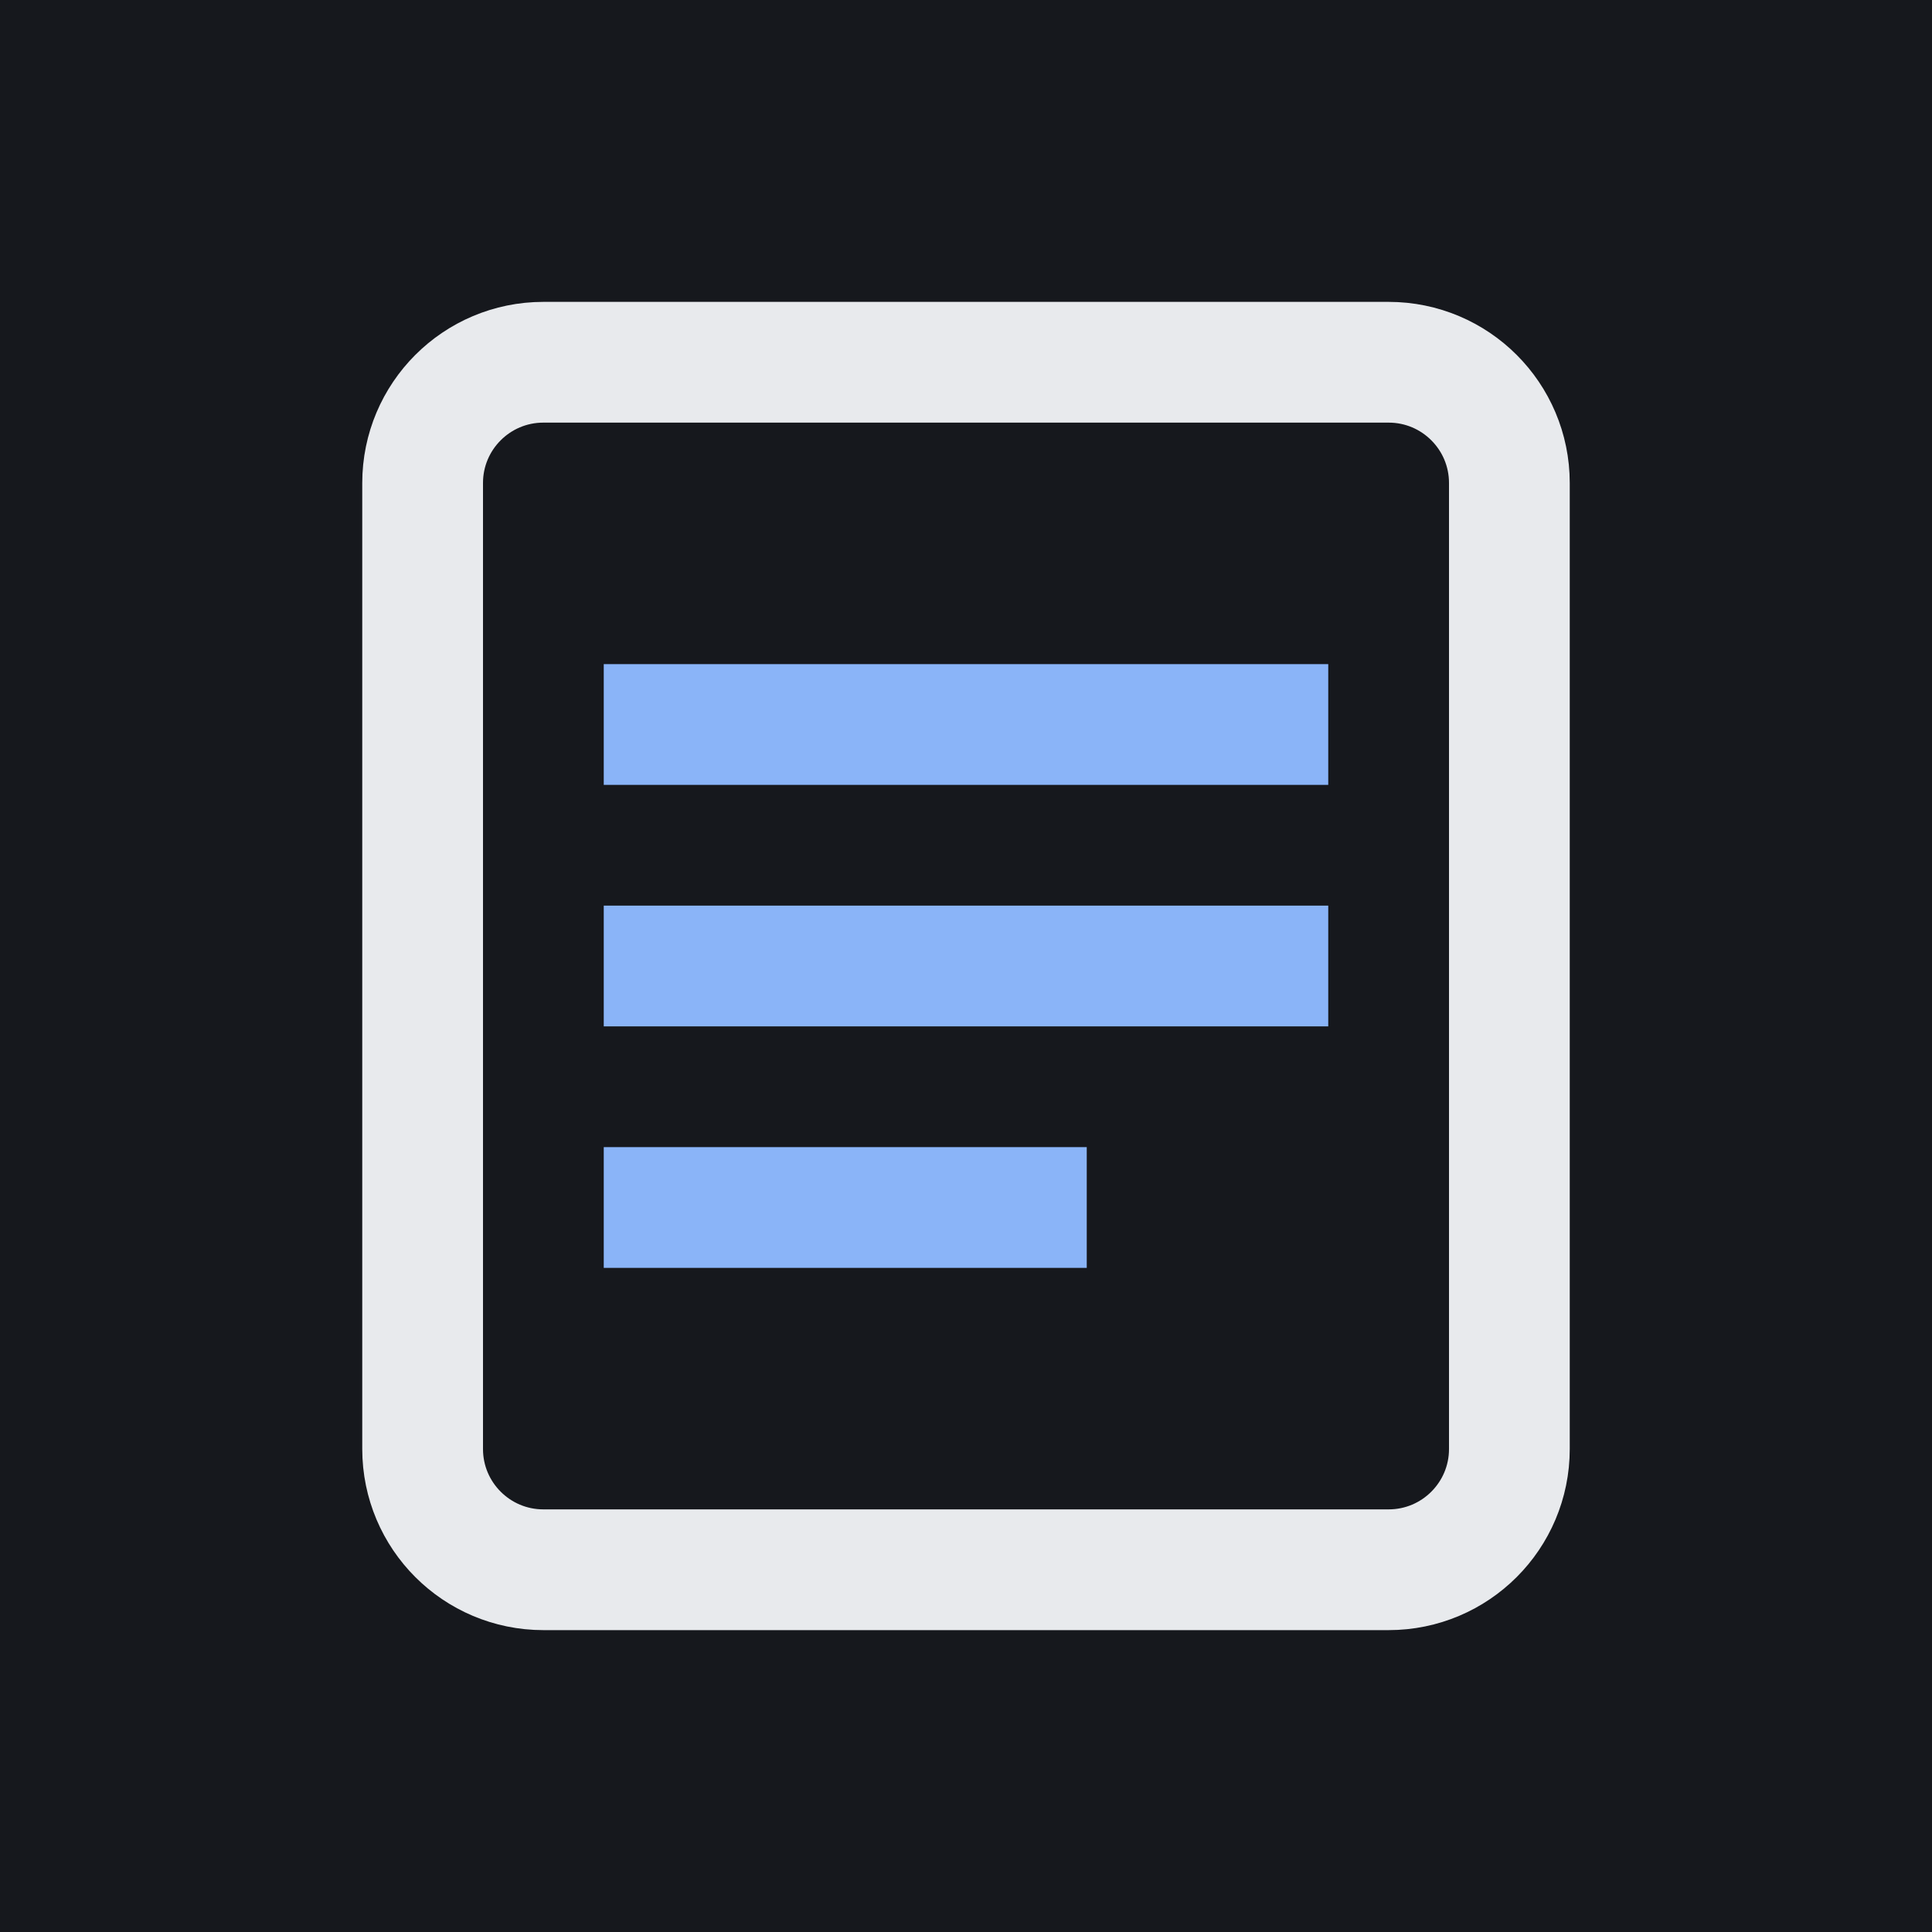
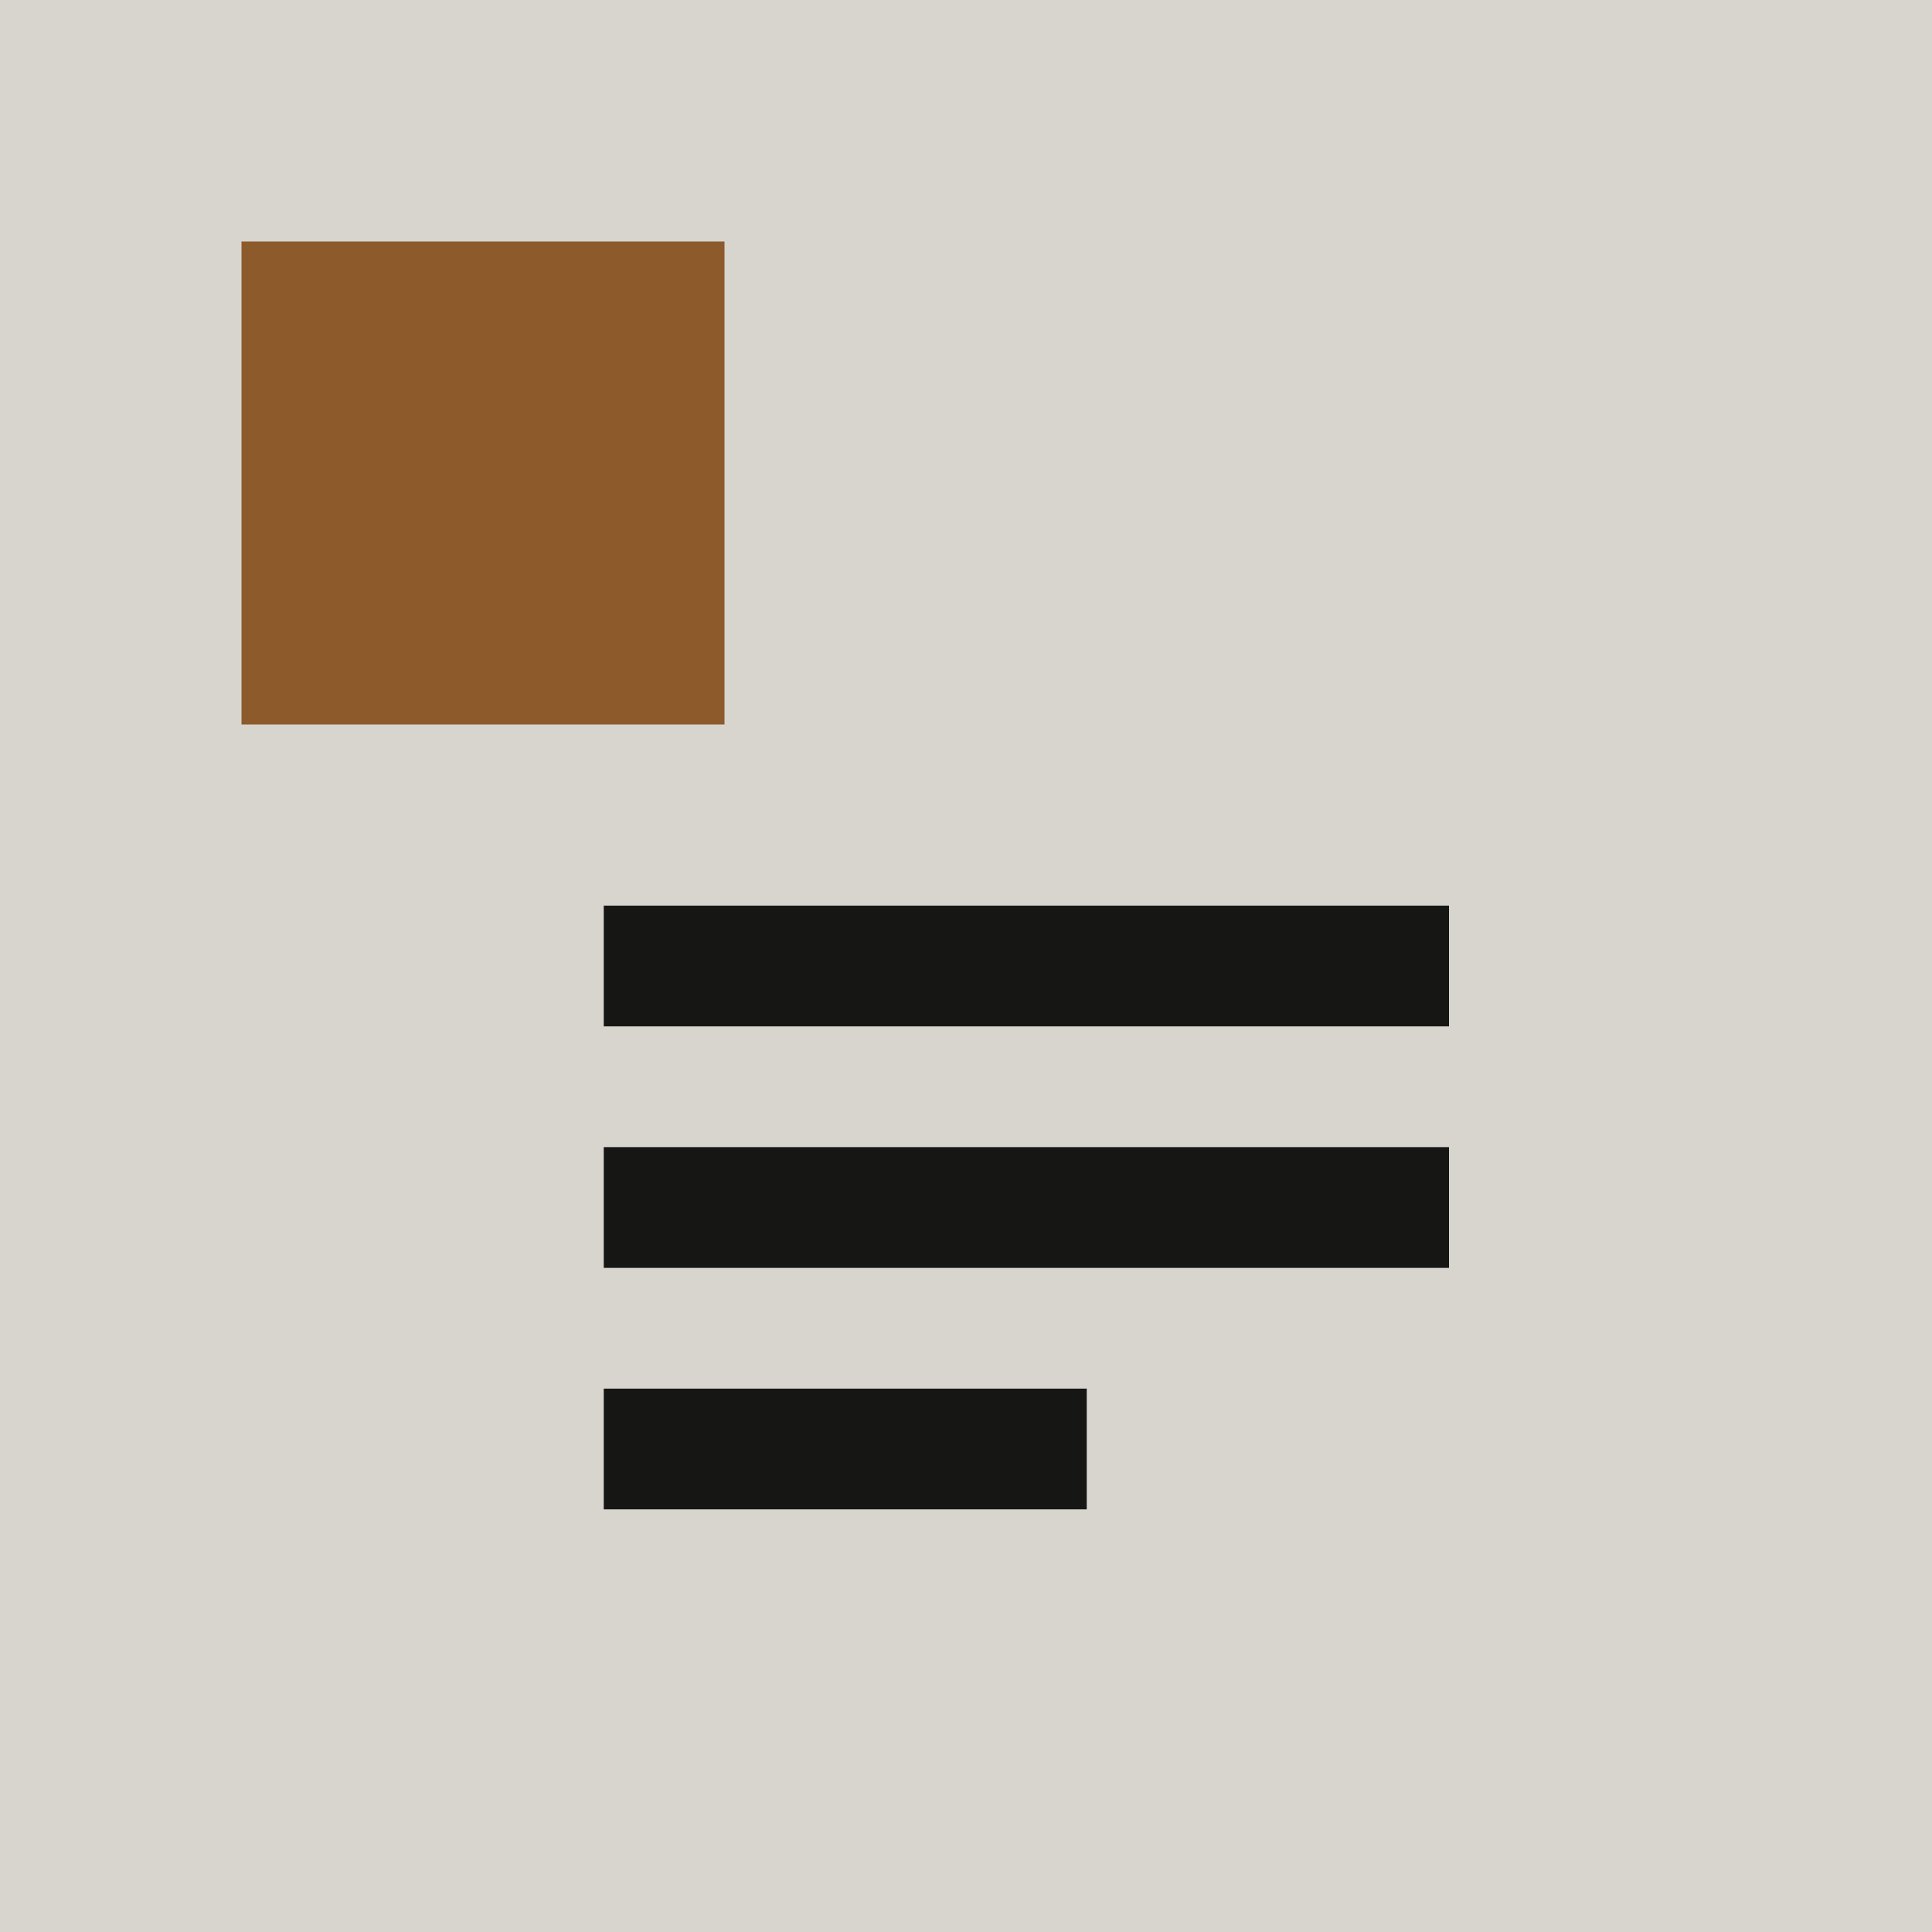
<svg xmlns="http://www.w3.org/2000/svg" viewBox="0 0 32 32">
-   <rect width="32" height="32" fill="#16181d" />
-   <rect x="7" y="6" width="18" height="20" rx="2" fill="none" stroke="#e8eaed" stroke-width="2" />
-   <path d="M11 12h10M11 16h10M11 20h6" stroke="#8ab4f8" stroke-width="2" stroke-linecap="square" />
+   <rect width="32" height="32" fill="#d8d5ce" />
+   <rect x="4" y="4" width="8" height="8" fill="#8d5a2b" />
+   <path d="M10 16h14M10 20h14M10 24h8" stroke="#161615" stroke-width="2" fill="none" />
</svg>
